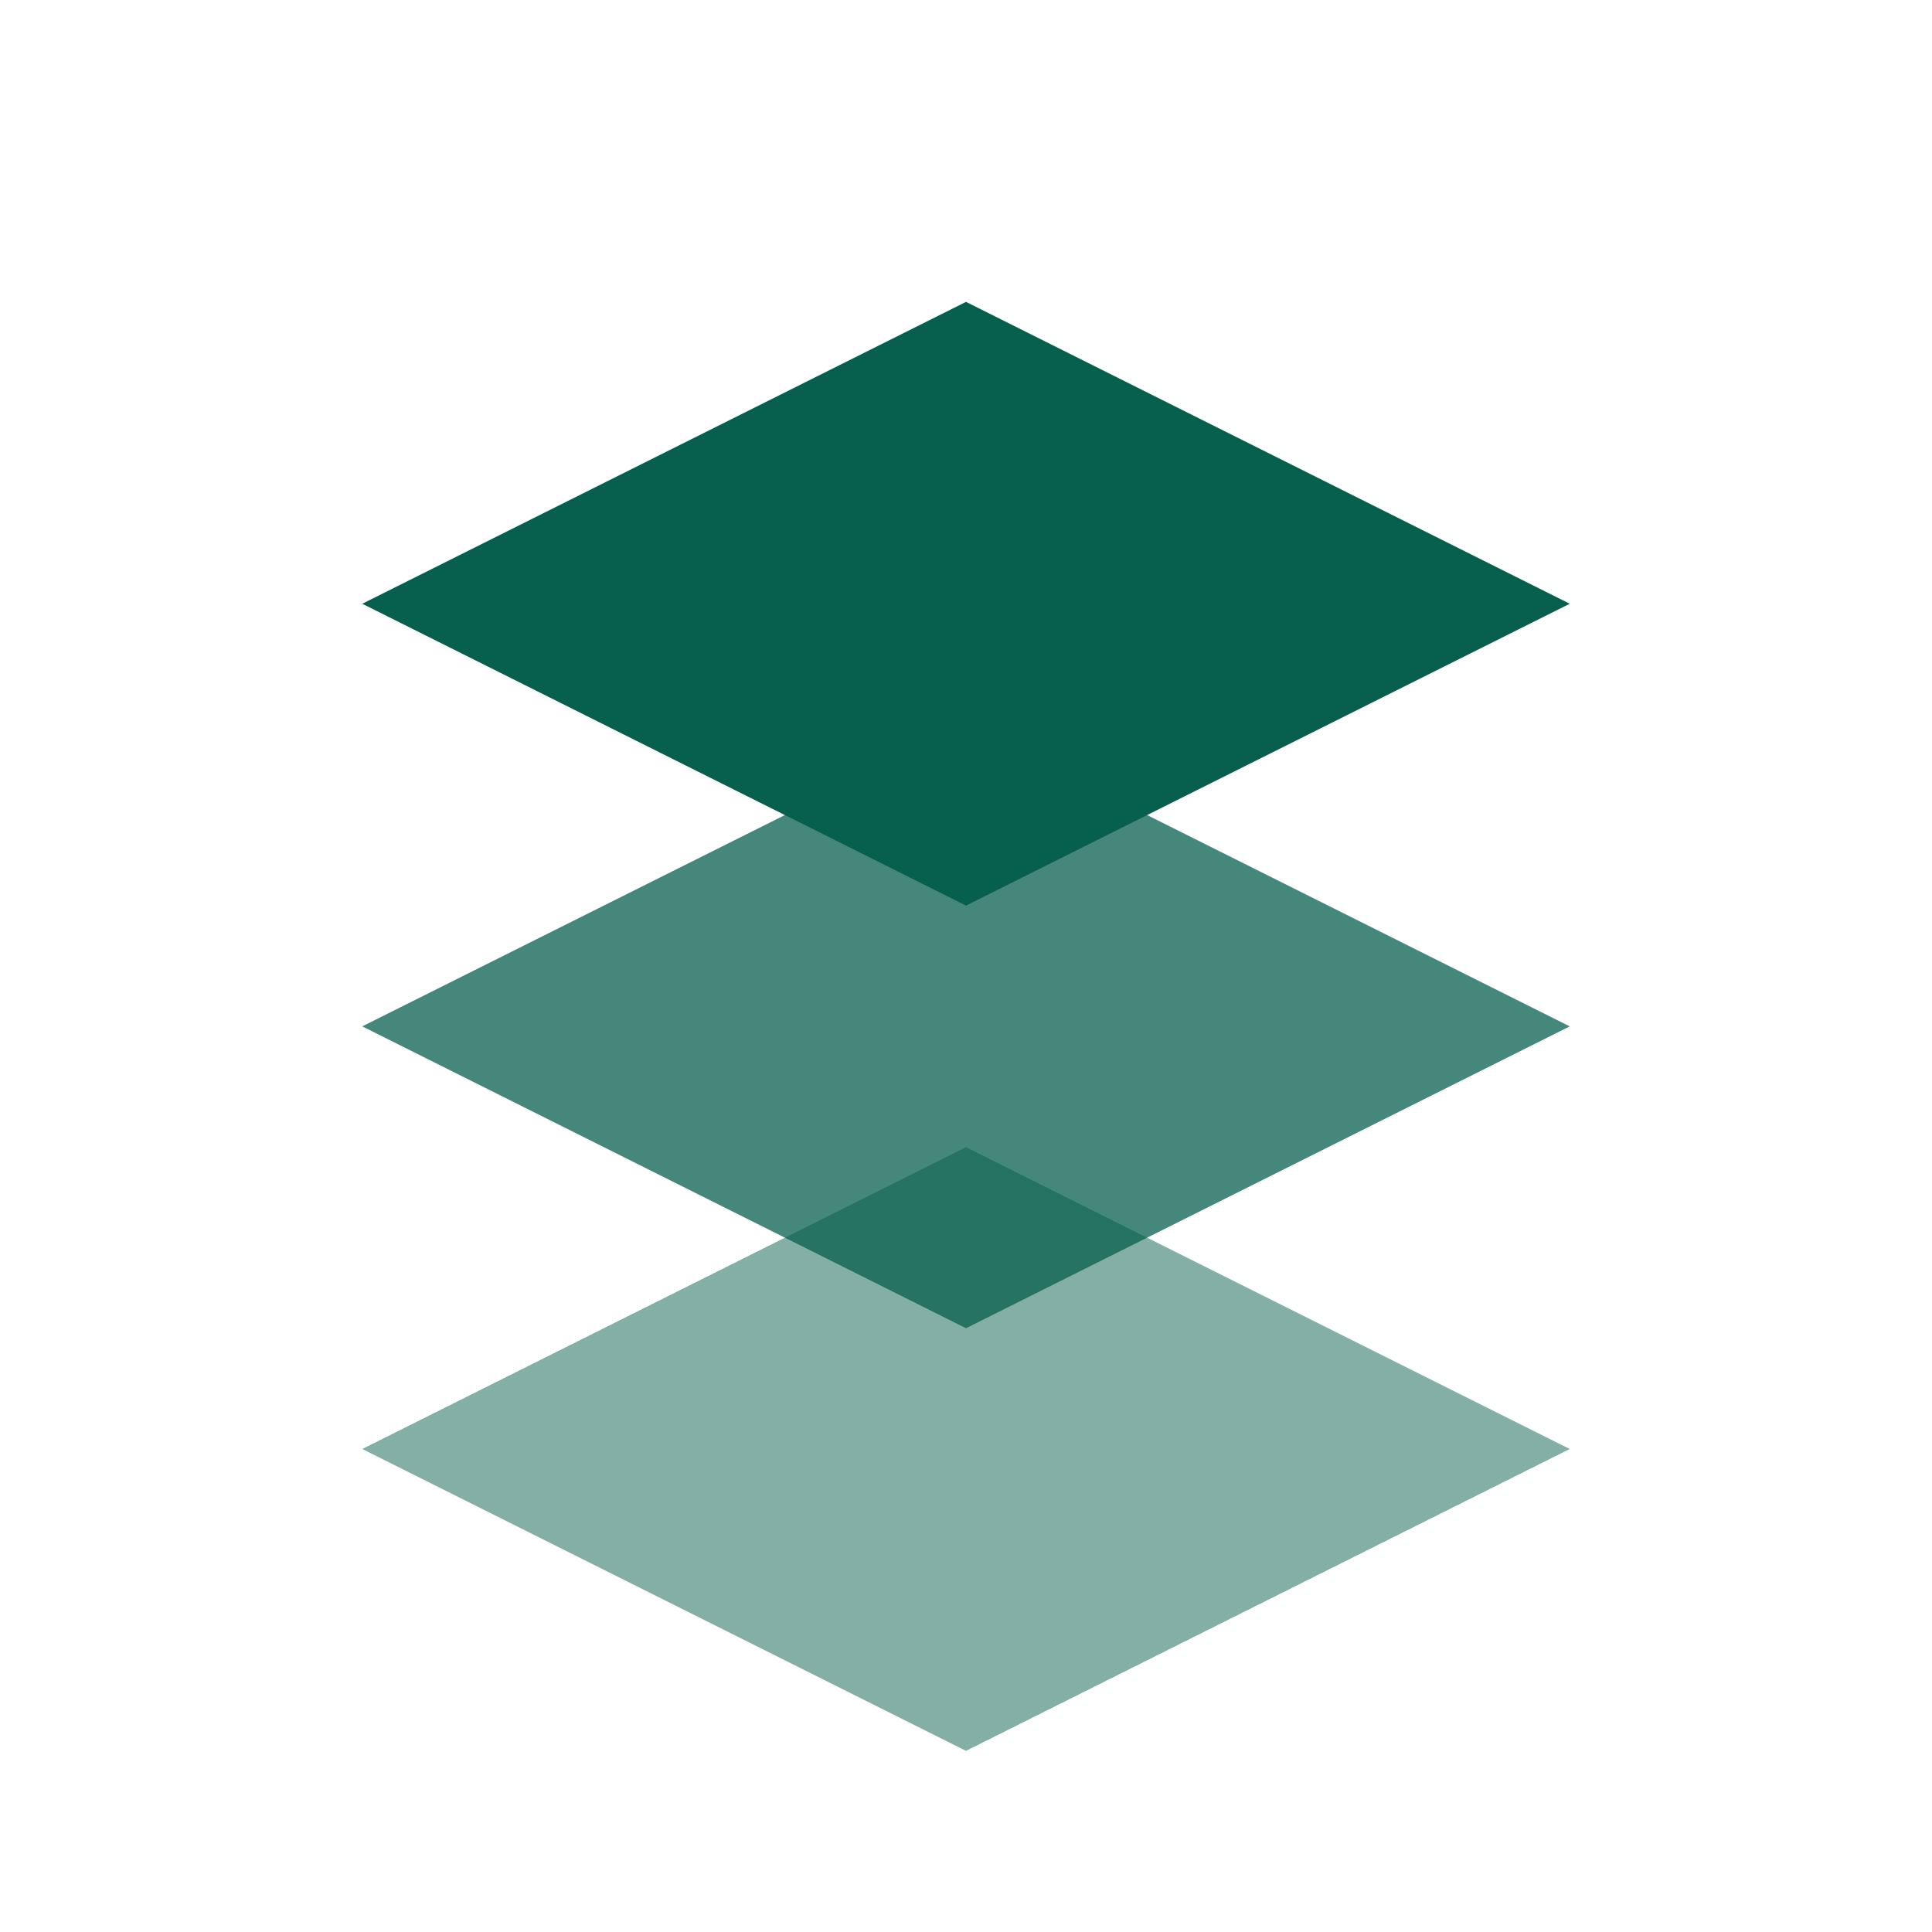
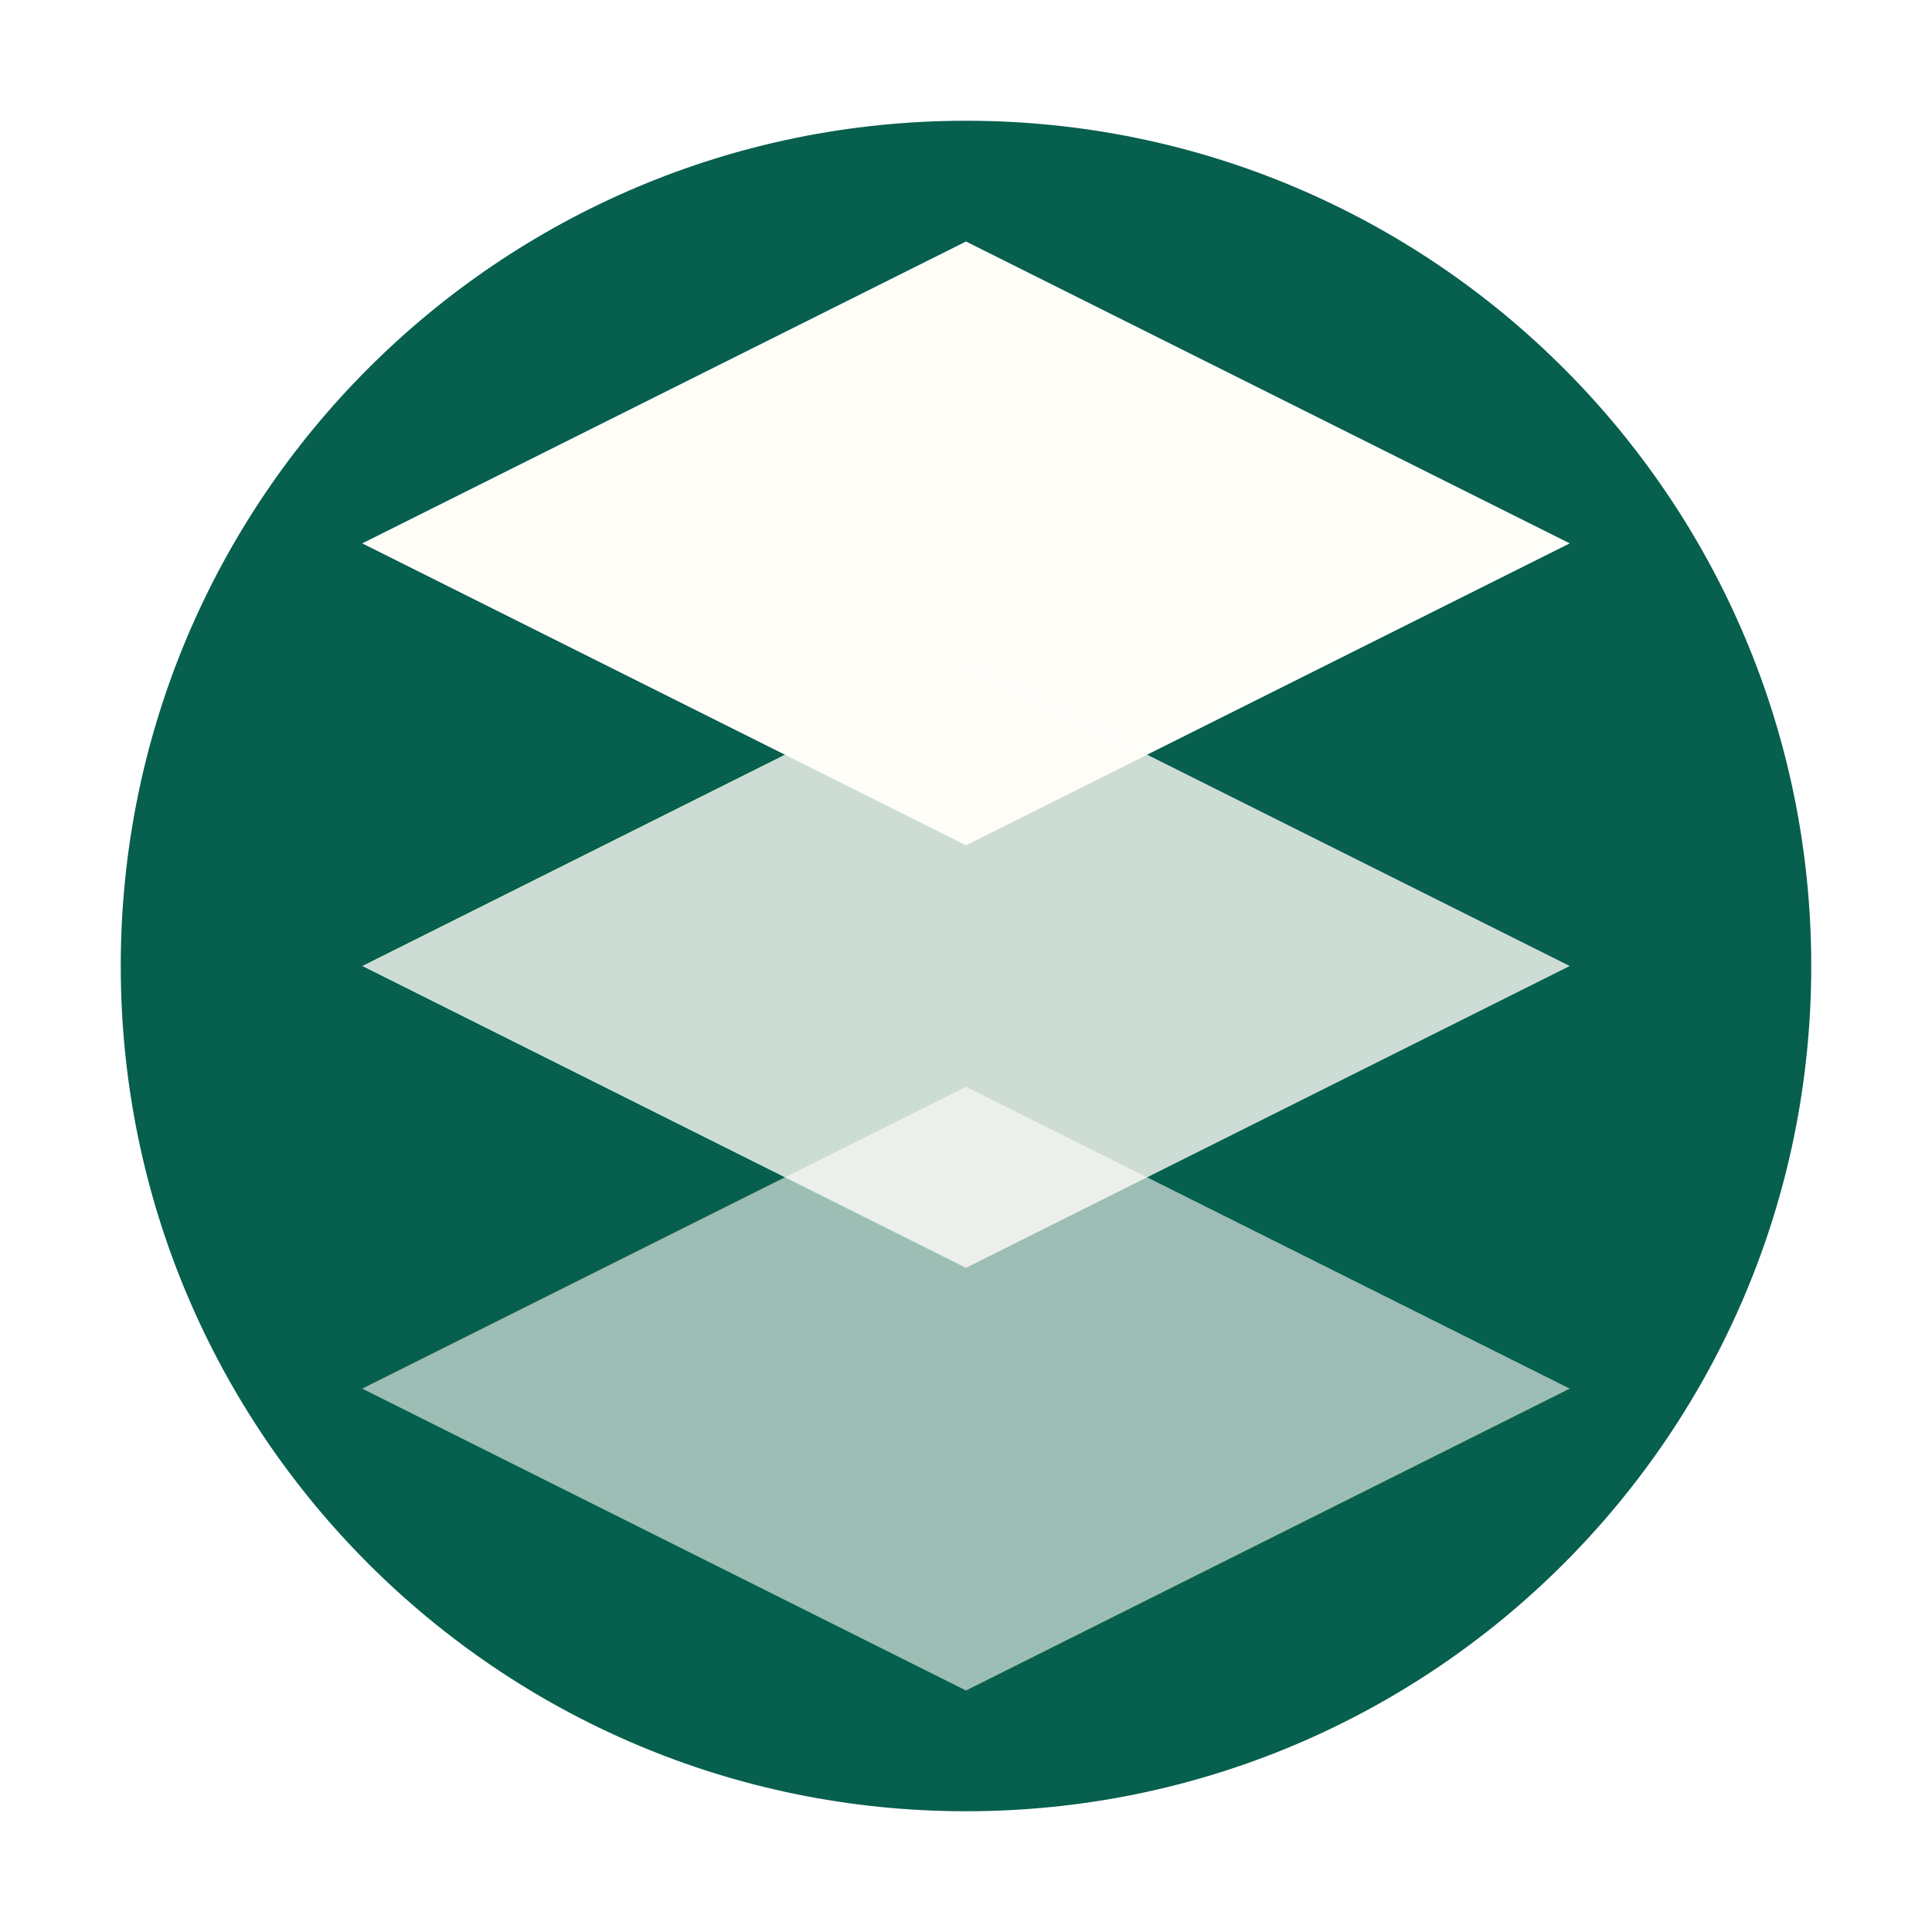
<svg xmlns="http://www.w3.org/2000/svg" viewBox="0 0 128 128" fill="none">
-   <g class="brand-color">
-     <path d="M64 20 L104 40 L64 60 L24 40 Z" fill="currentColor" />
-     <path d="M64 48 L104 68 L64 88 L24 68 Z" fill="currentColor" opacity="0.75" />
-     <path d="M64 76 L104 96 L64 116 L24 96 Z" fill="currentColor" opacity="0.5" />
+   <circle cx="64" cy="64" r="56" class="bg-circle" />
+   <g class="layers">
+     <path d="M64 16 L104 36 L64 56 L24 36 Z" fill="currentColor" />
+     <path d="M64 44 L104 64 L64 84 L24 64 Z" fill="currentColor" opacity="0.8" />
+     <path d="M64 72 L104 92 L64 112 L24 92 Z" fill="currentColor" opacity="0.6" />
  </g>
  <style>
-         .brand-color { color: #075f4e; }
+         .bg-circle { fill: #075f4e; }
+         .layers { color: #fffdf8; }
        @media (prefers-color-scheme: dark) {
-             .brand-color { color: #5ce1c9; }
+             .bg-circle { fill: #03483b; }
+             .layers { color: #5ce1c9; }
        }
    </style>
</svg>
